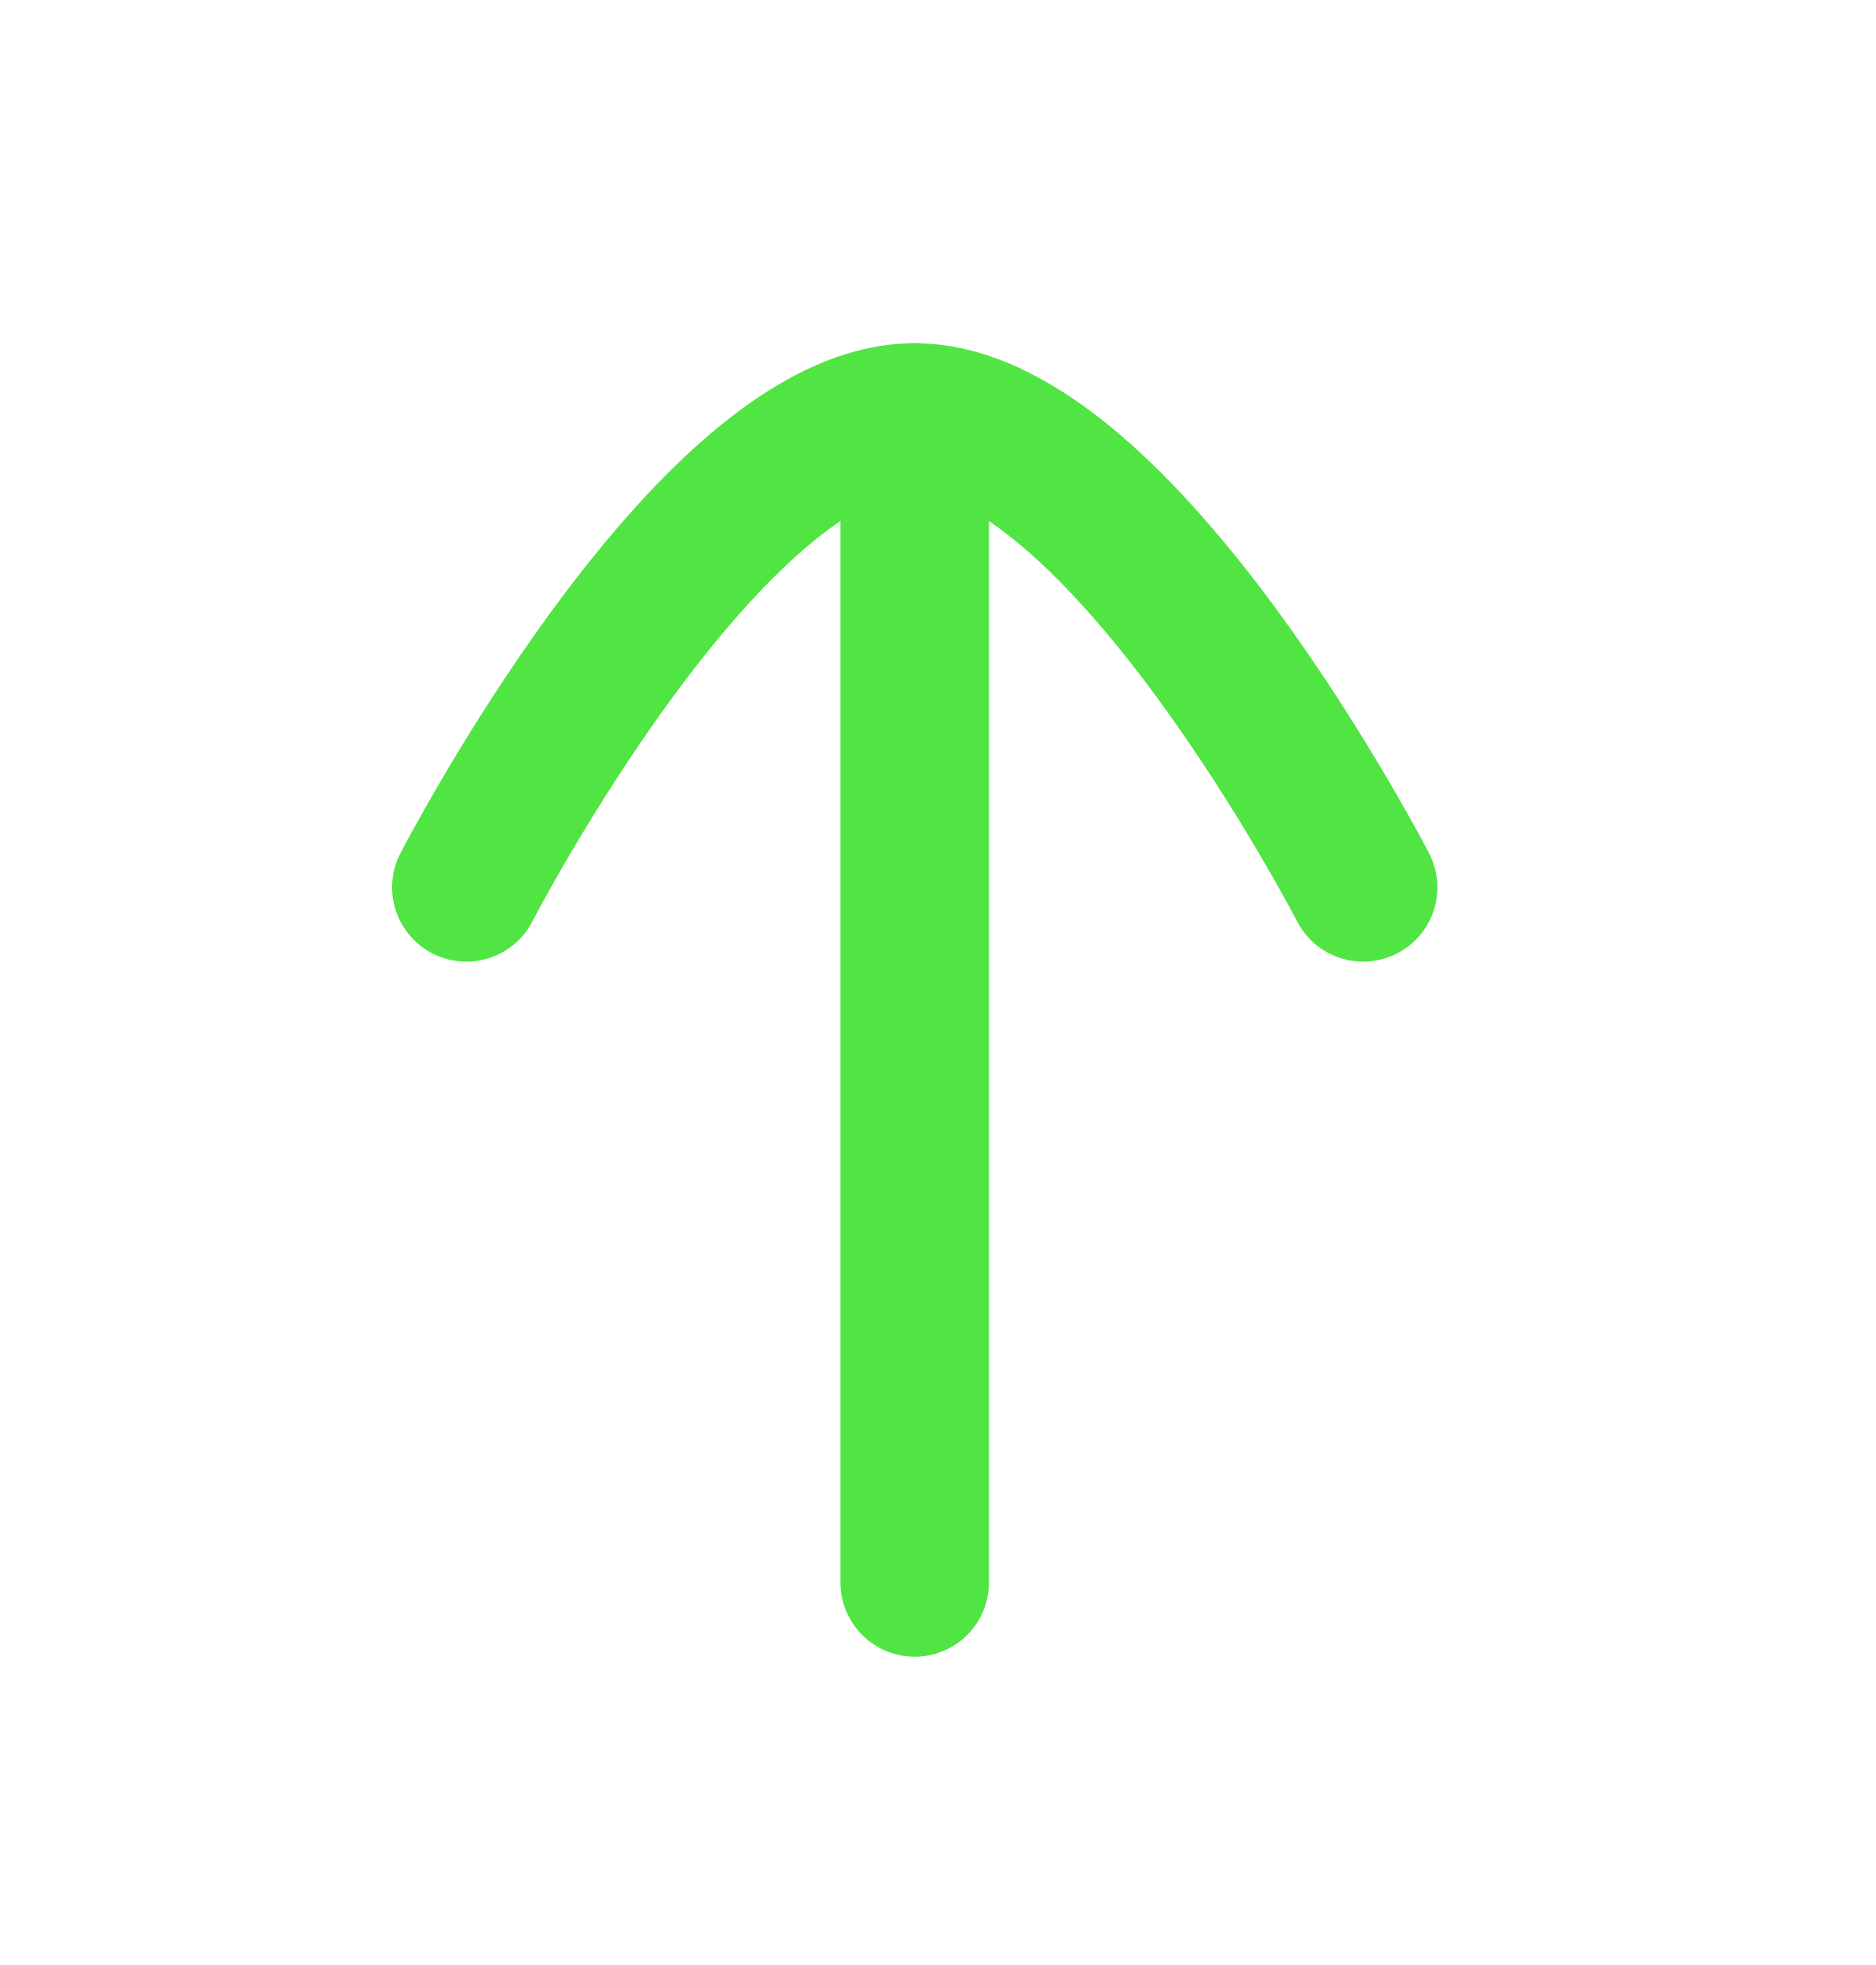
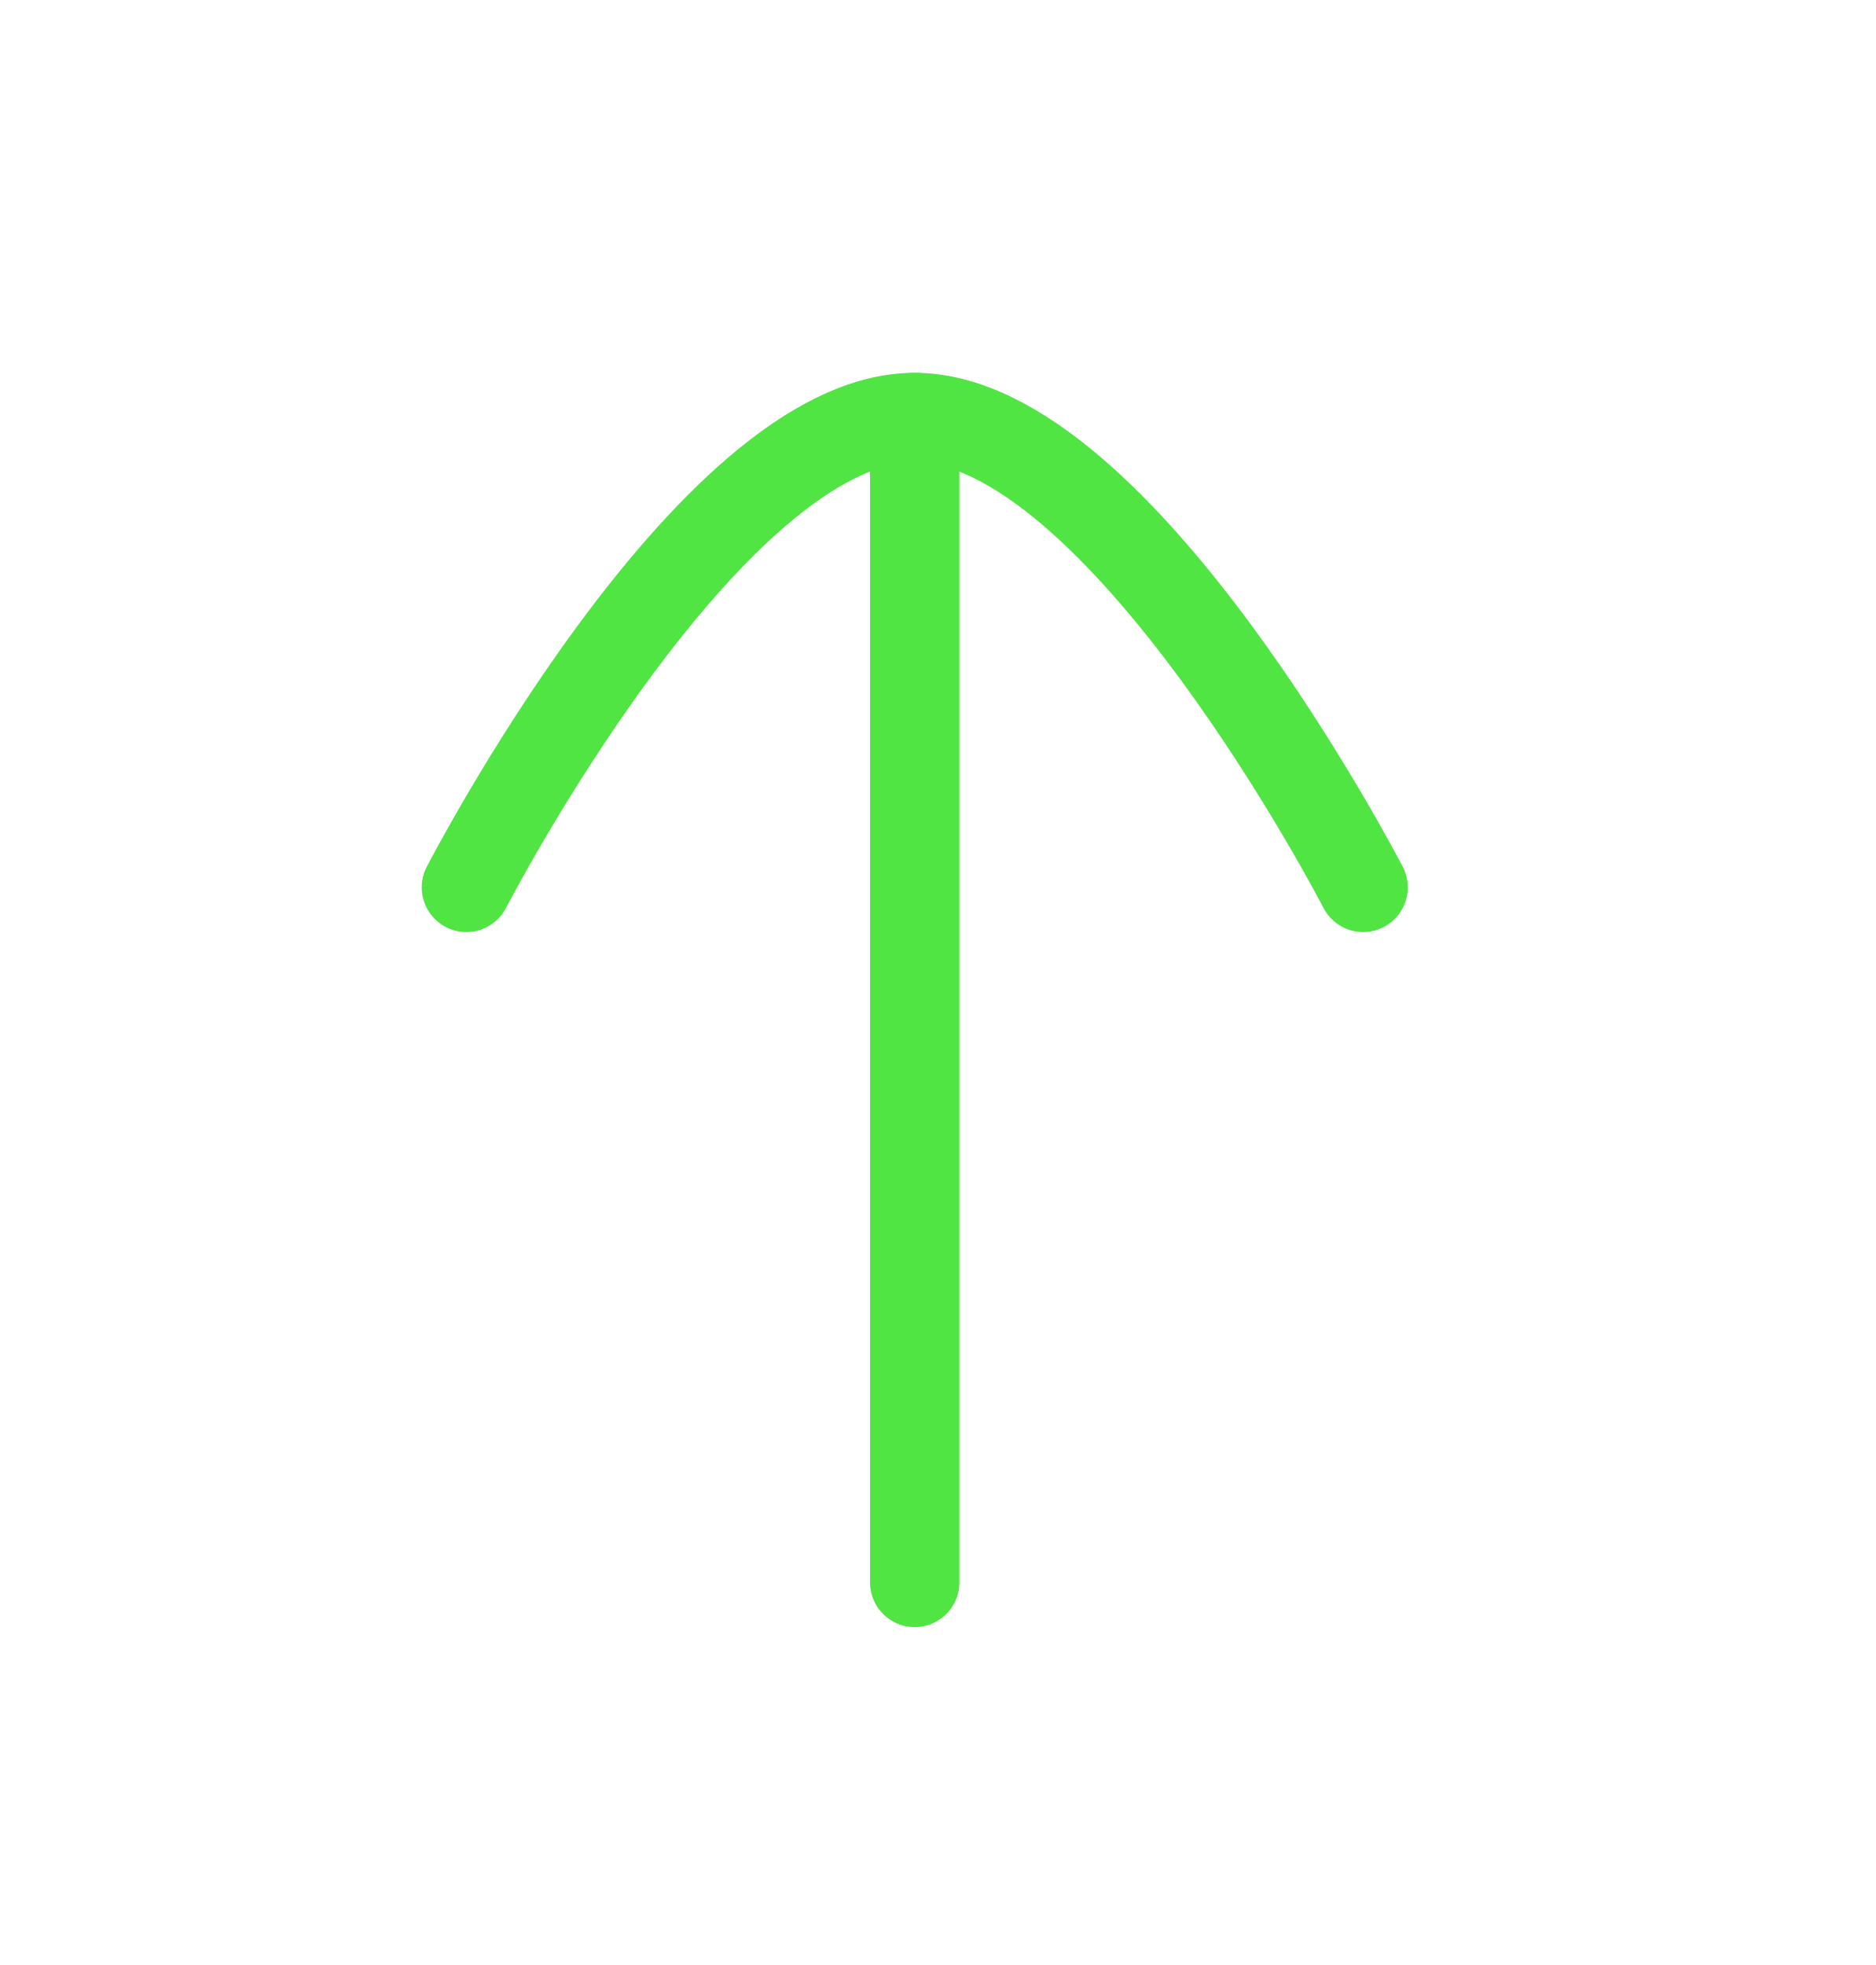
<svg xmlns="http://www.w3.org/2000/svg" width="21" height="22" viewBox="0 0 21 22" fill="none">
  <g id="Iconly/Curved/Light/Arrow - Up">
    <g id="Arrow - Up">
-       <path id="Stroke 1" d="M10.242 4.674L10.242 17.717" stroke="#50E543" stroke-width="1.663" stroke-linecap="round" stroke-linejoin="round" />
-       <path id="Stroke 3" d="M5.222 9.935C5.222 9.935 7.939 4.674 10.241 4.674C12.544 4.674 15.263 9.935 15.263 9.935" stroke="#50E543" stroke-width="1.663" stroke-linecap="round" stroke-linejoin="round" />
+       <path id="Stroke 1" d="M10.242 4.674L10.242 17.717" stroke="#50E543" strokeWidth="1.663" stroke-linecap="round" stroke-linejoin="round" />
+       <path id="Stroke 3" d="M5.222 9.935C5.222 9.935 7.939 4.674 10.241 4.674C12.544 4.674 15.263 9.935 15.263 9.935" stroke="#50E543" strokeWidth="1.663" stroke-linecap="round" stroke-linejoin="round" />
    </g>
  </g>
</svg>
